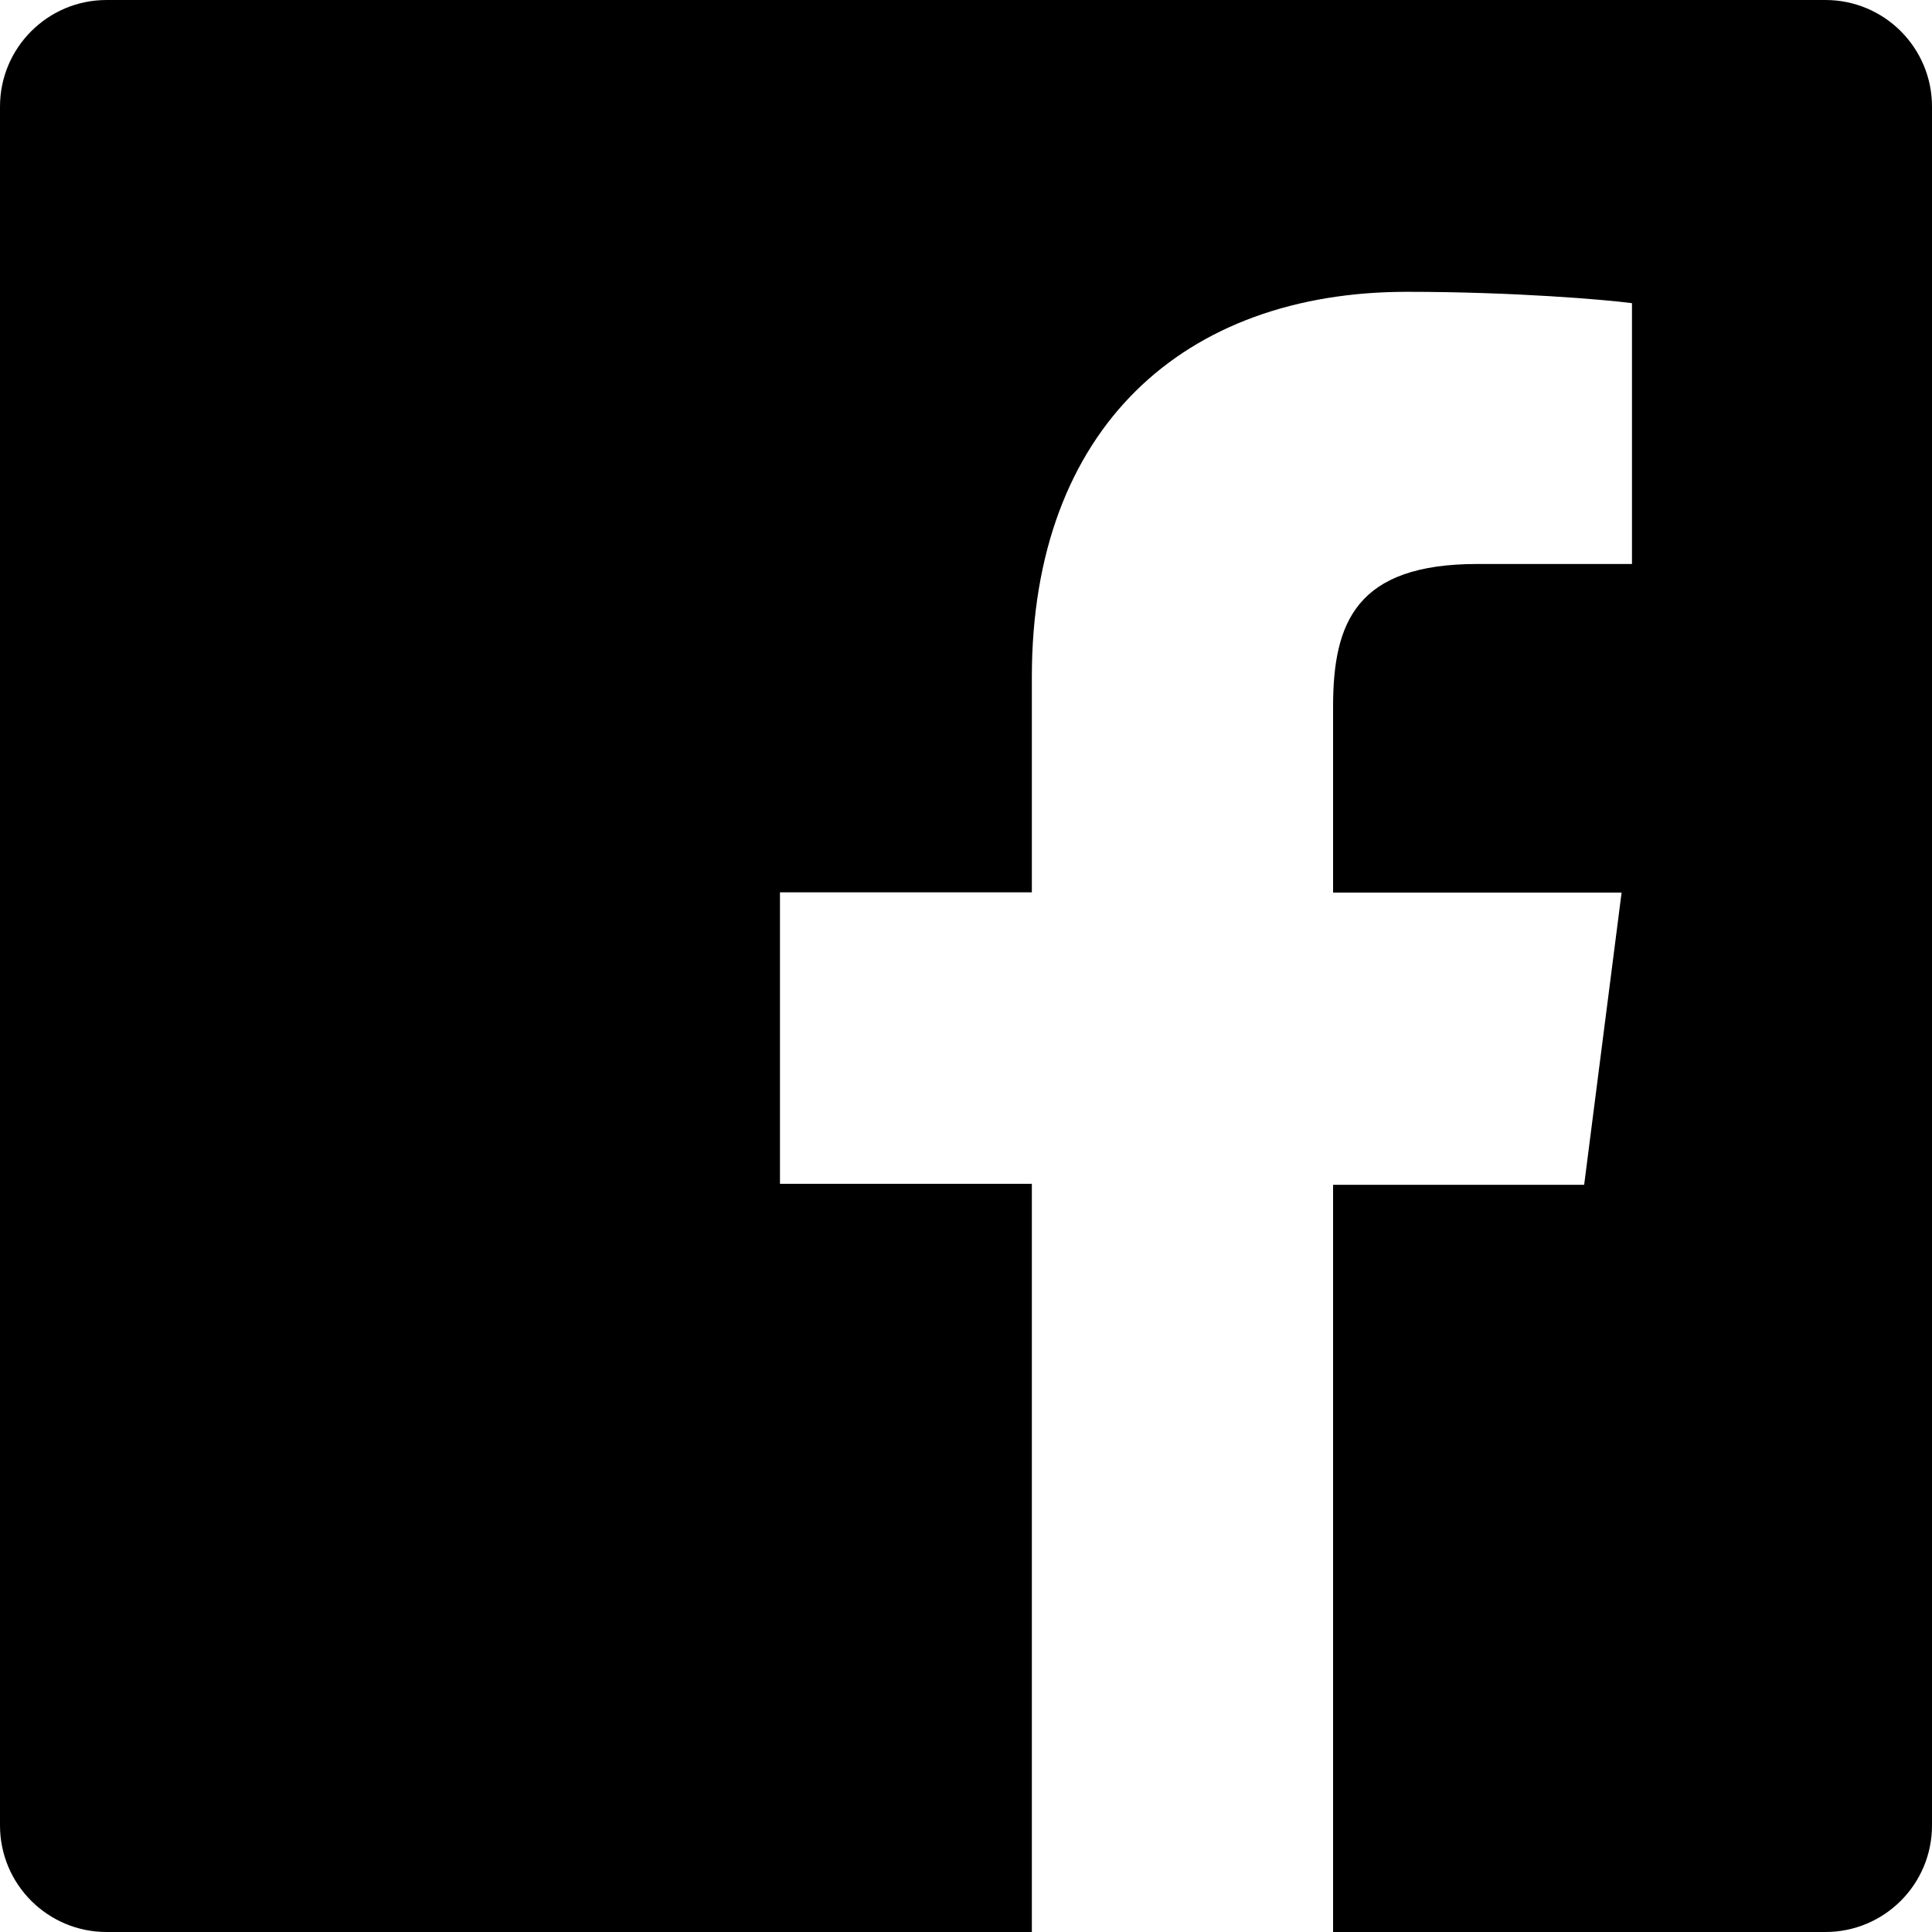
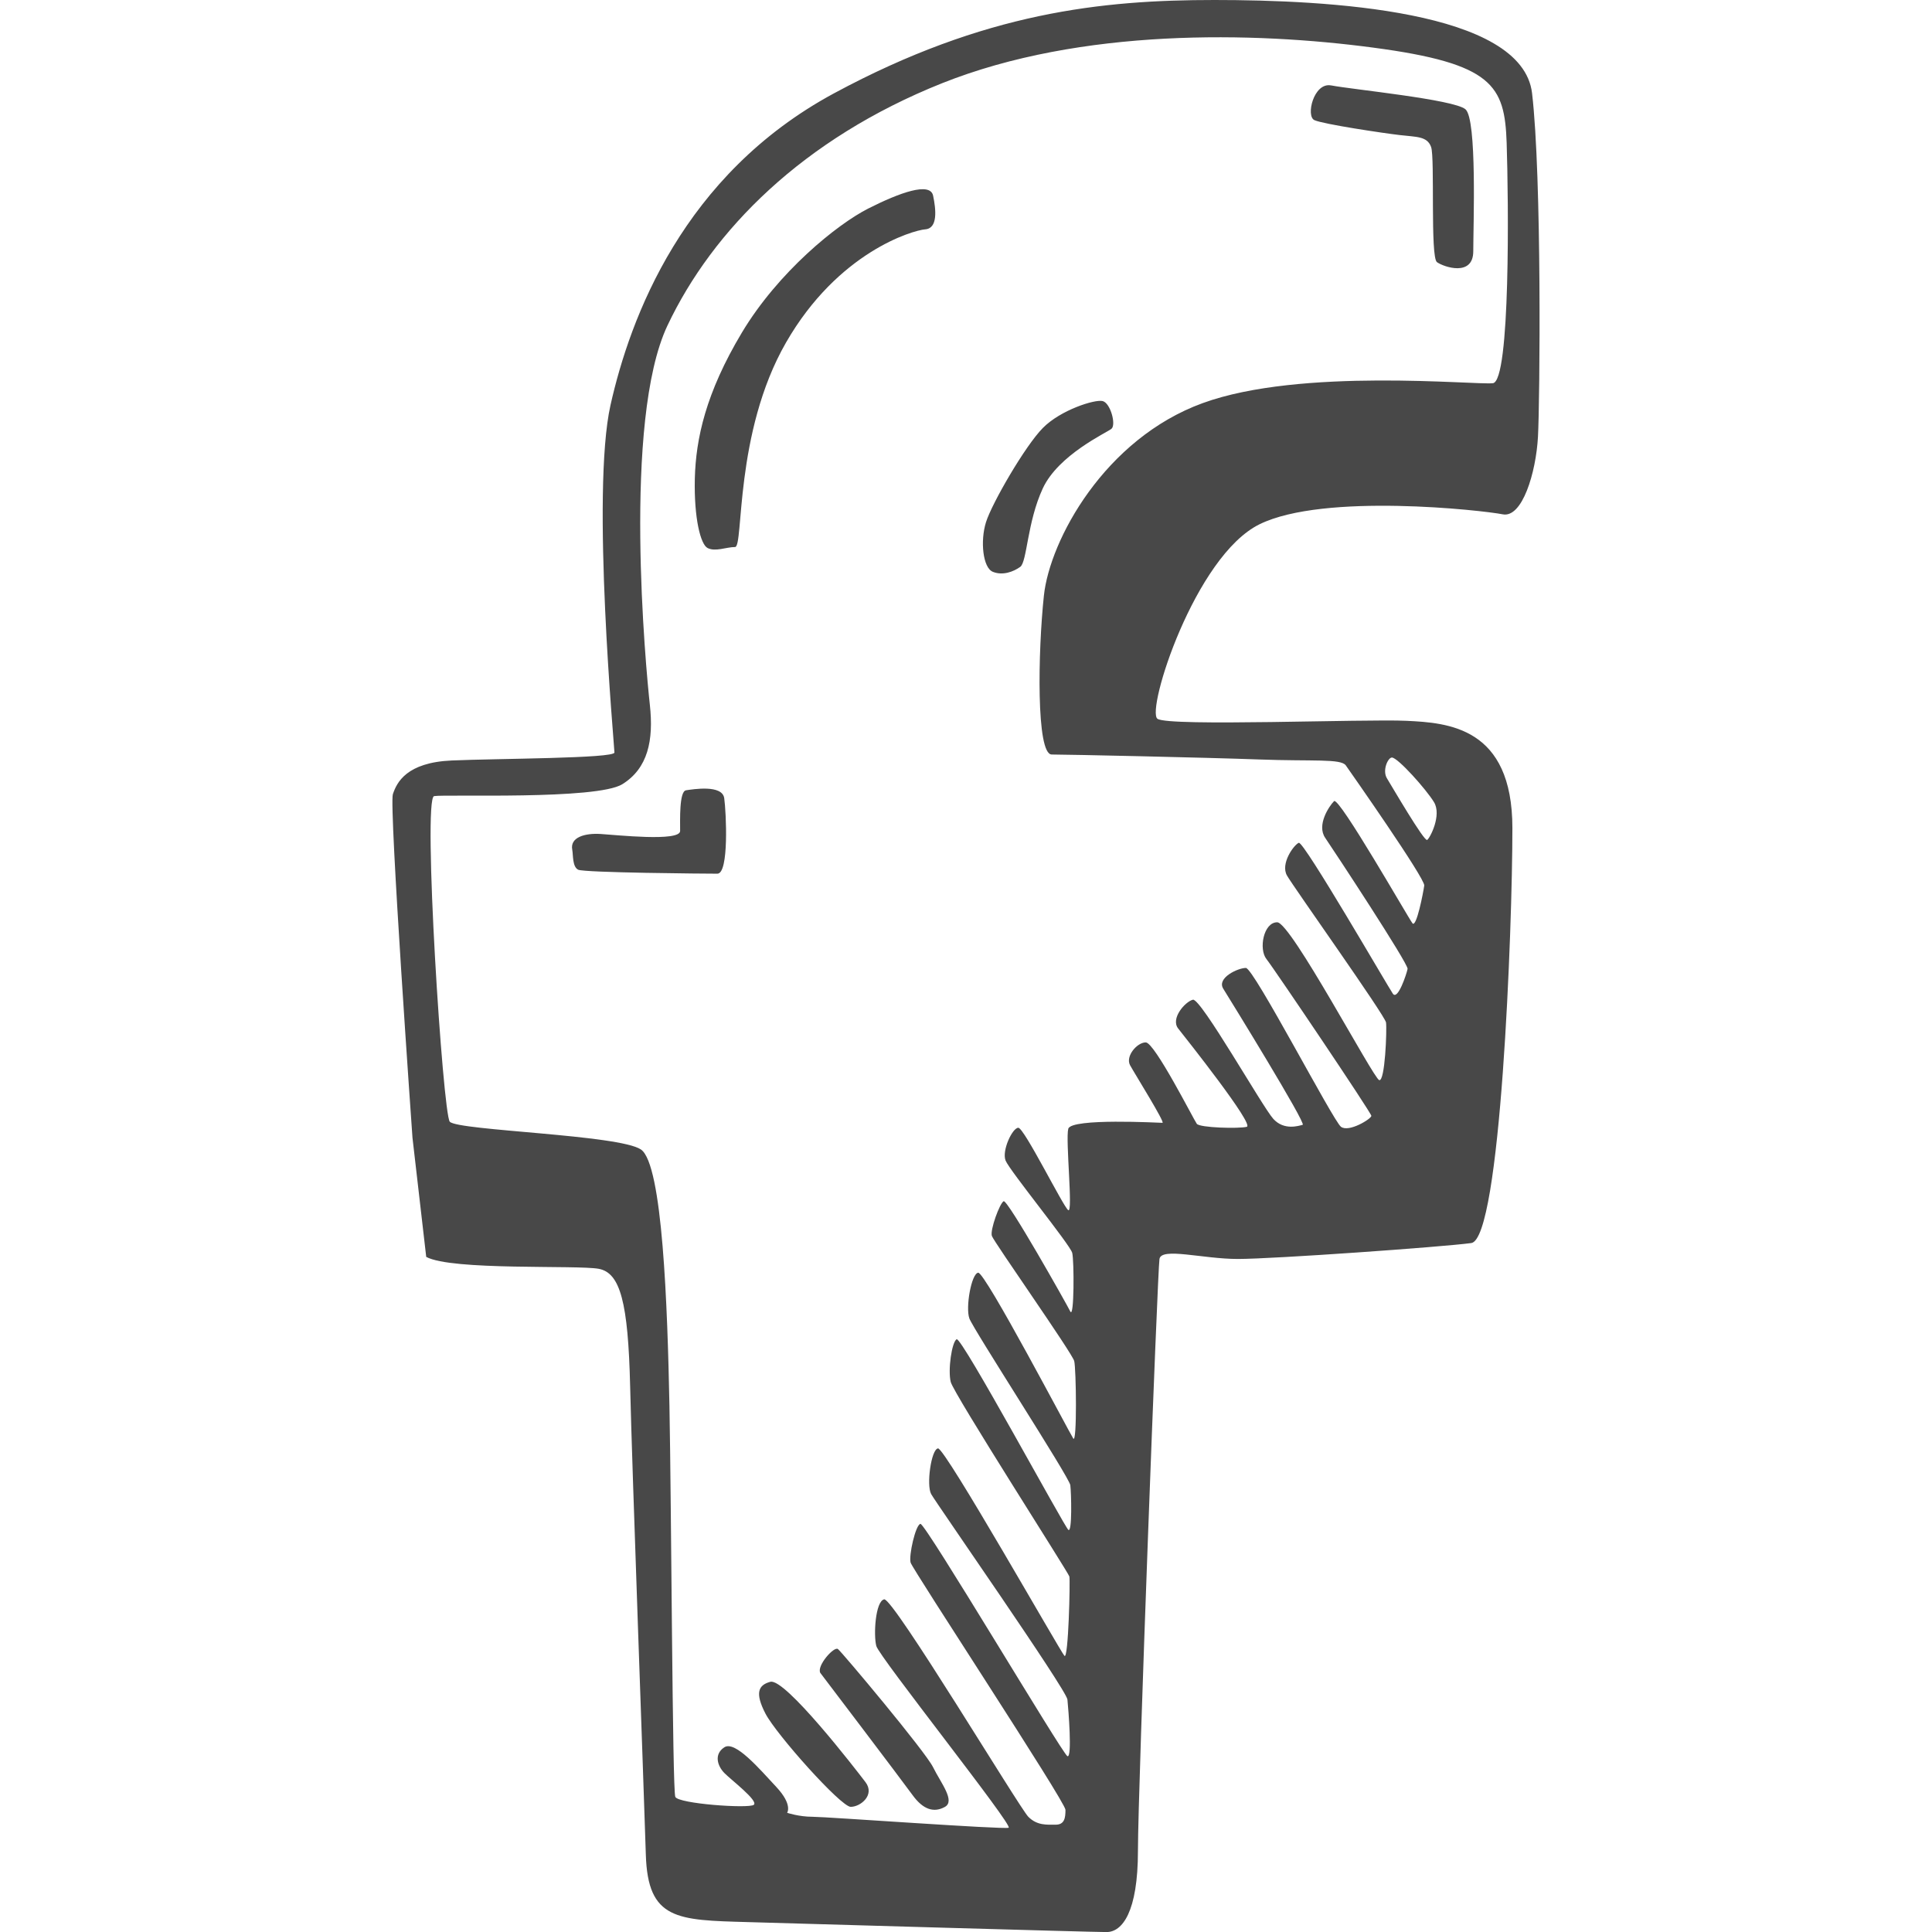
- <svg xmlns="http://www.w3.org/2000/svg" role="img" viewBox="0 0 24 24">
-   <path d="M22.676 0H1.324C.593 0 0 .593 0 1.324v21.352C0 23.408.593 24 1.324 24h11.494v-9.294H9.689v-3.621h3.129V8.41c0-3.099 1.894-4.785 4.659-4.785 1.325 0 2.464.097 2.796.141v3.24h-1.921c-1.5 0-1.792.721-1.792 1.771v2.311h3.584l-.465 3.63H16.56V24h6.115c.733 0 1.325-.592 1.325-1.324V1.324C24 .593 23.408 0 22.676 0" />
+ <svg xmlns="http://www.w3.org/2000/svg" id="svg4" version="1.1" viewBox="0 0 64 64" enable-background="new 0 0 64 64">
+   <defs id="defs8" />
+   <path style="fill:#484848;fill-opacity:1" id="path2" d="M50.752 3.09C50.427.33 43.932 0 40.23 0s-7.6.395-12.6 3.09c-5.002 2.698-6.756 7.434-7.406 10.328s.13 11.313.13 11.51c0 .198-3.897.198-5.39.264-1.495.066-1.82.724-1.95 1.118-.13.395.65 11.38.65 11.38l.455 3.946c.843.46 5 .263 5.715.395.714.133.974 1.12 1.04 3.882.064 2.763.454 13.353.52 15.523.064 2.17 1.038 2.17 3.377 2.236s11.366.33 11.885.33 1.04-.658 1.04-2.697c0-2.04.65-19.207.713-19.6.065-.396 1.43 0 2.598 0s6.755-.396 7.73-.527c.973-.132 1.363-10.393 1.363-13.747s-2.142-3.487-3.506-3.553c-1.364-.066-7.86.197-8.25-.066-.39-.262 1.235-5.393 3.38-6.445 2.142-1.052 7.404-.46 8.053-.33.65.133 1.104-1.38 1.17-2.564.065-1.183.13-8.616-.195-11.38zm-4.644 22.004c.195 0 1.137 1.052 1.396 1.48s-.13 1.184-.227 1.25c-.097.066-1.17-1.776-1.332-2.04-.162-.263.033-.69.163-.69zm3.345-12.4c-.585.067-6.365-.525-9.613.66-3.248 1.183-5.066 4.538-5.26 6.38-.196 1.84-.26 5.26.26 5.26s5.13.1 6.884.165c1.754.065 2.696-.034 2.858.196.162.23 2.63 3.75 2.598 3.98-.032.23-.26 1.413-.39 1.25s-2.436-4.21-2.598-4.046c-.162.164-.585.79-.292 1.217.292.428 2.76 4.177 2.728 4.34-.032.165-.325 1.053-.487.823-.16-.23-2.954-5.065-3.117-5-.162.067-.617.692-.39 1.086.227.395 3.248 4.637 3.28 4.867.032.23-.032 1.973-.227 1.908-.195-.065-2.923-5.228-3.378-5.228-.455 0-.617.888-.357 1.217.26.328 3.476 5.097 3.476 5.195s-.747.56-1.007.362c-.26-.197-2.89-5.262-3.15-5.262s-.975.33-.748.69c.227.363 2.76 4.474 2.63 4.507-.13.033-.616.197-.973-.197-.358-.395-2.404-4.012-2.664-3.947-.26.066-.747.625-.487.954.26.33 2.532 3.19 2.272 3.256-.26.066-1.56.033-1.656-.1-.097-.13-1.396-2.696-1.69-2.696-.29 0-.68.46-.52.756.163.296 1.17 1.908 1.073 1.908-.098 0-3.02-.164-3.12.197-.096.362.163 2.795 0 2.697-.16-.1-1.46-2.73-1.655-2.73-.195 0-.552.756-.422 1.085.13.33 2.143 2.795 2.208 3.06s.066 2.202-.064 1.94-2.078-3.717-2.208-3.652c-.13.066-.455.954-.39 1.15s2.663 3.882 2.728 4.145.097 2.763-.032 2.565c-.13-.197-2.923-5.525-3.15-5.492-.227.034-.422 1.152-.292 1.514.13.362 3.313 5.262 3.345 5.525.032.262.065 1.578-.065 1.48s-3.54-6.414-3.702-6.315c-.162.1-.292 1.02-.195 1.414.097.394 3.897 6.313 3.93 6.445.032.132-.032 2.763-.162 2.63-.13-.13-3.962-6.905-4.19-6.873-.226.033-.39 1.217-.226 1.513.162.296 4.482 6.48 4.514 6.808.033.33.163 1.94 0 1.875-.16-.066-4.708-7.73-4.87-7.696-.162.033-.39 1.052-.325 1.283.065.23 5.13 7.926 5.13 8.19s-.03.492-.324.492c-.29 0-.616.033-.908-.263-.292-.296-4.482-7.268-4.774-7.202-.292.066-.357 1.184-.26 1.546.097.362 4.547 5.953 4.384 6.02-.162.065-6.04-.363-6.495-.363-.455 0-.844-.132-.844-.132s.195-.263-.357-.855-1.364-1.546-1.72-1.316c-.358.23-.228.625 0 .855.226.23 1.136.92.973 1.052-.163.13-2.502-.034-2.6-.264-.096-.23-.13-9.67-.194-12.958-.065-3.29-.227-7.992-.942-8.485-.714-.493-6.04-.625-6.333-.92-.23-.234-.908-10.722-.52-10.788.39-.066 5.392.132 6.236-.395.844-.526 1.04-1.447.91-2.63-.13-1.185-.91-9.407.584-12.564s4.482-6.183 9.093-8.025C35.815.92 41.53 1.05 45.493 1.578c3.962.526 4.352 1.25 4.417 3.157.063 1.91.128 7.895-.457 7.96zM22.725 26.18c-.227.032-.195.986-.195 1.347 0 .362-2.11.132-2.63.1-.52-.034-1.026.106-.943.525.032.164 0 .56.195.658.195.1 4.222.132 4.612.132.39 0 .292-2.04.227-2.5-.063-.46-1.038-.296-1.265-.263zm6.04-19.274c-1.038.526-2.987 2.105-4.188 4.11-1.202 2.007-1.526 3.52-1.56 4.836-.03 1.316.19 2.184.423 2.302.26.132.617-.033.91-.033.29 0-.033-3.78 1.688-6.774 1.72-2.993 4.19-3.716 4.612-3.75.422-.032.357-.657.26-1.117-.098-.462-1.105-.1-2.144.426zm7.762 6.38c-.26-.065-1.396.297-1.98.89-.586.59-1.69 2.498-1.885 3.123-.195.624-.104 1.51.227 1.643.324.132.68 0 .908-.164.227-.165.227-1.48.747-2.6.52-1.117 2.11-1.84 2.273-1.972.164-.132-.03-.855-.29-.92zM44.094 2.83c-.578-.11-.844 1.02-.552 1.15.292.133 2.273.43 2.825.494.552.066.91.033 1.04.395s-.033 3.65.194 3.815c.228.164 1.203.493 1.203-.362s.13-4.374-.26-4.703c-.39-.328-3.767-.657-4.45-.79zM25.518 55.712c-.393.106-.52.362-.162 1.052.357.69 2.5 3.09 2.825 3.09.326 0 .813-.394.488-.82-.325-.428-2.663-3.453-3.15-3.322zm2.24-1.085c-.13-.1-.713.56-.584.79 0 0 2.696 3.55 3.053 4.044.357.494.714.593 1.072.396.356-.197-.13-.79-.39-1.316s-3.02-3.814-3.15-3.913z" />
</svg>
